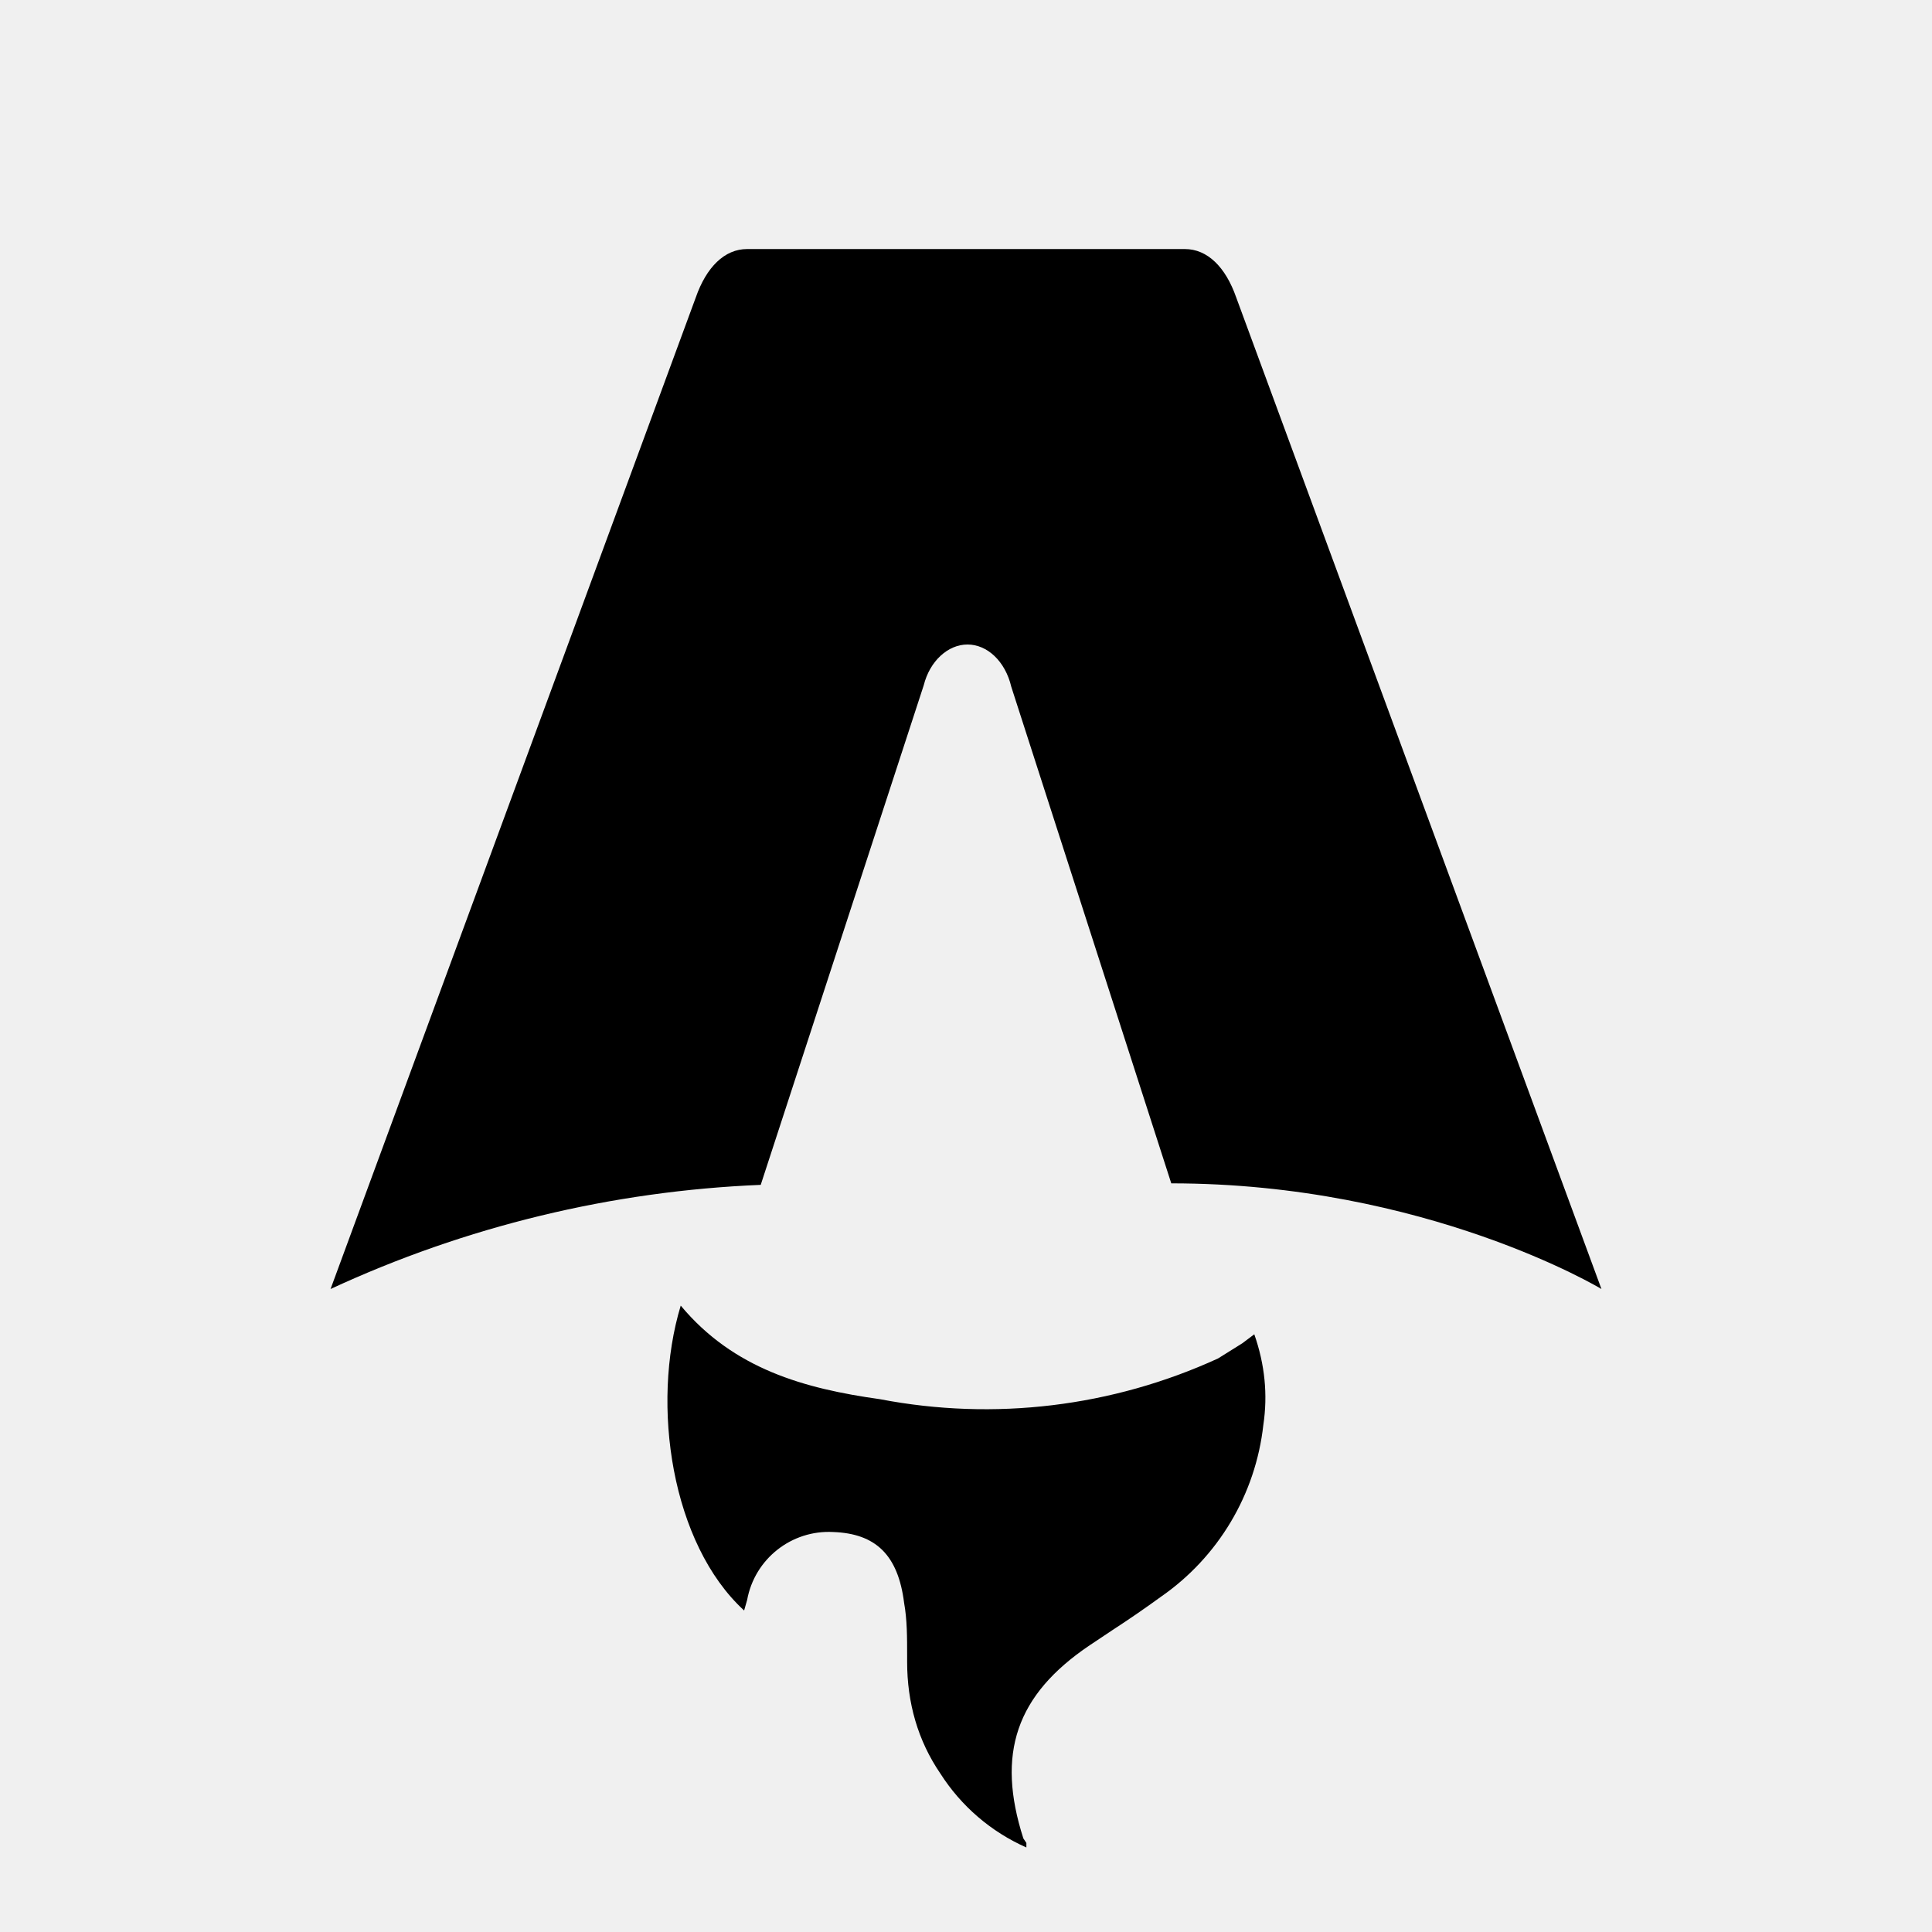
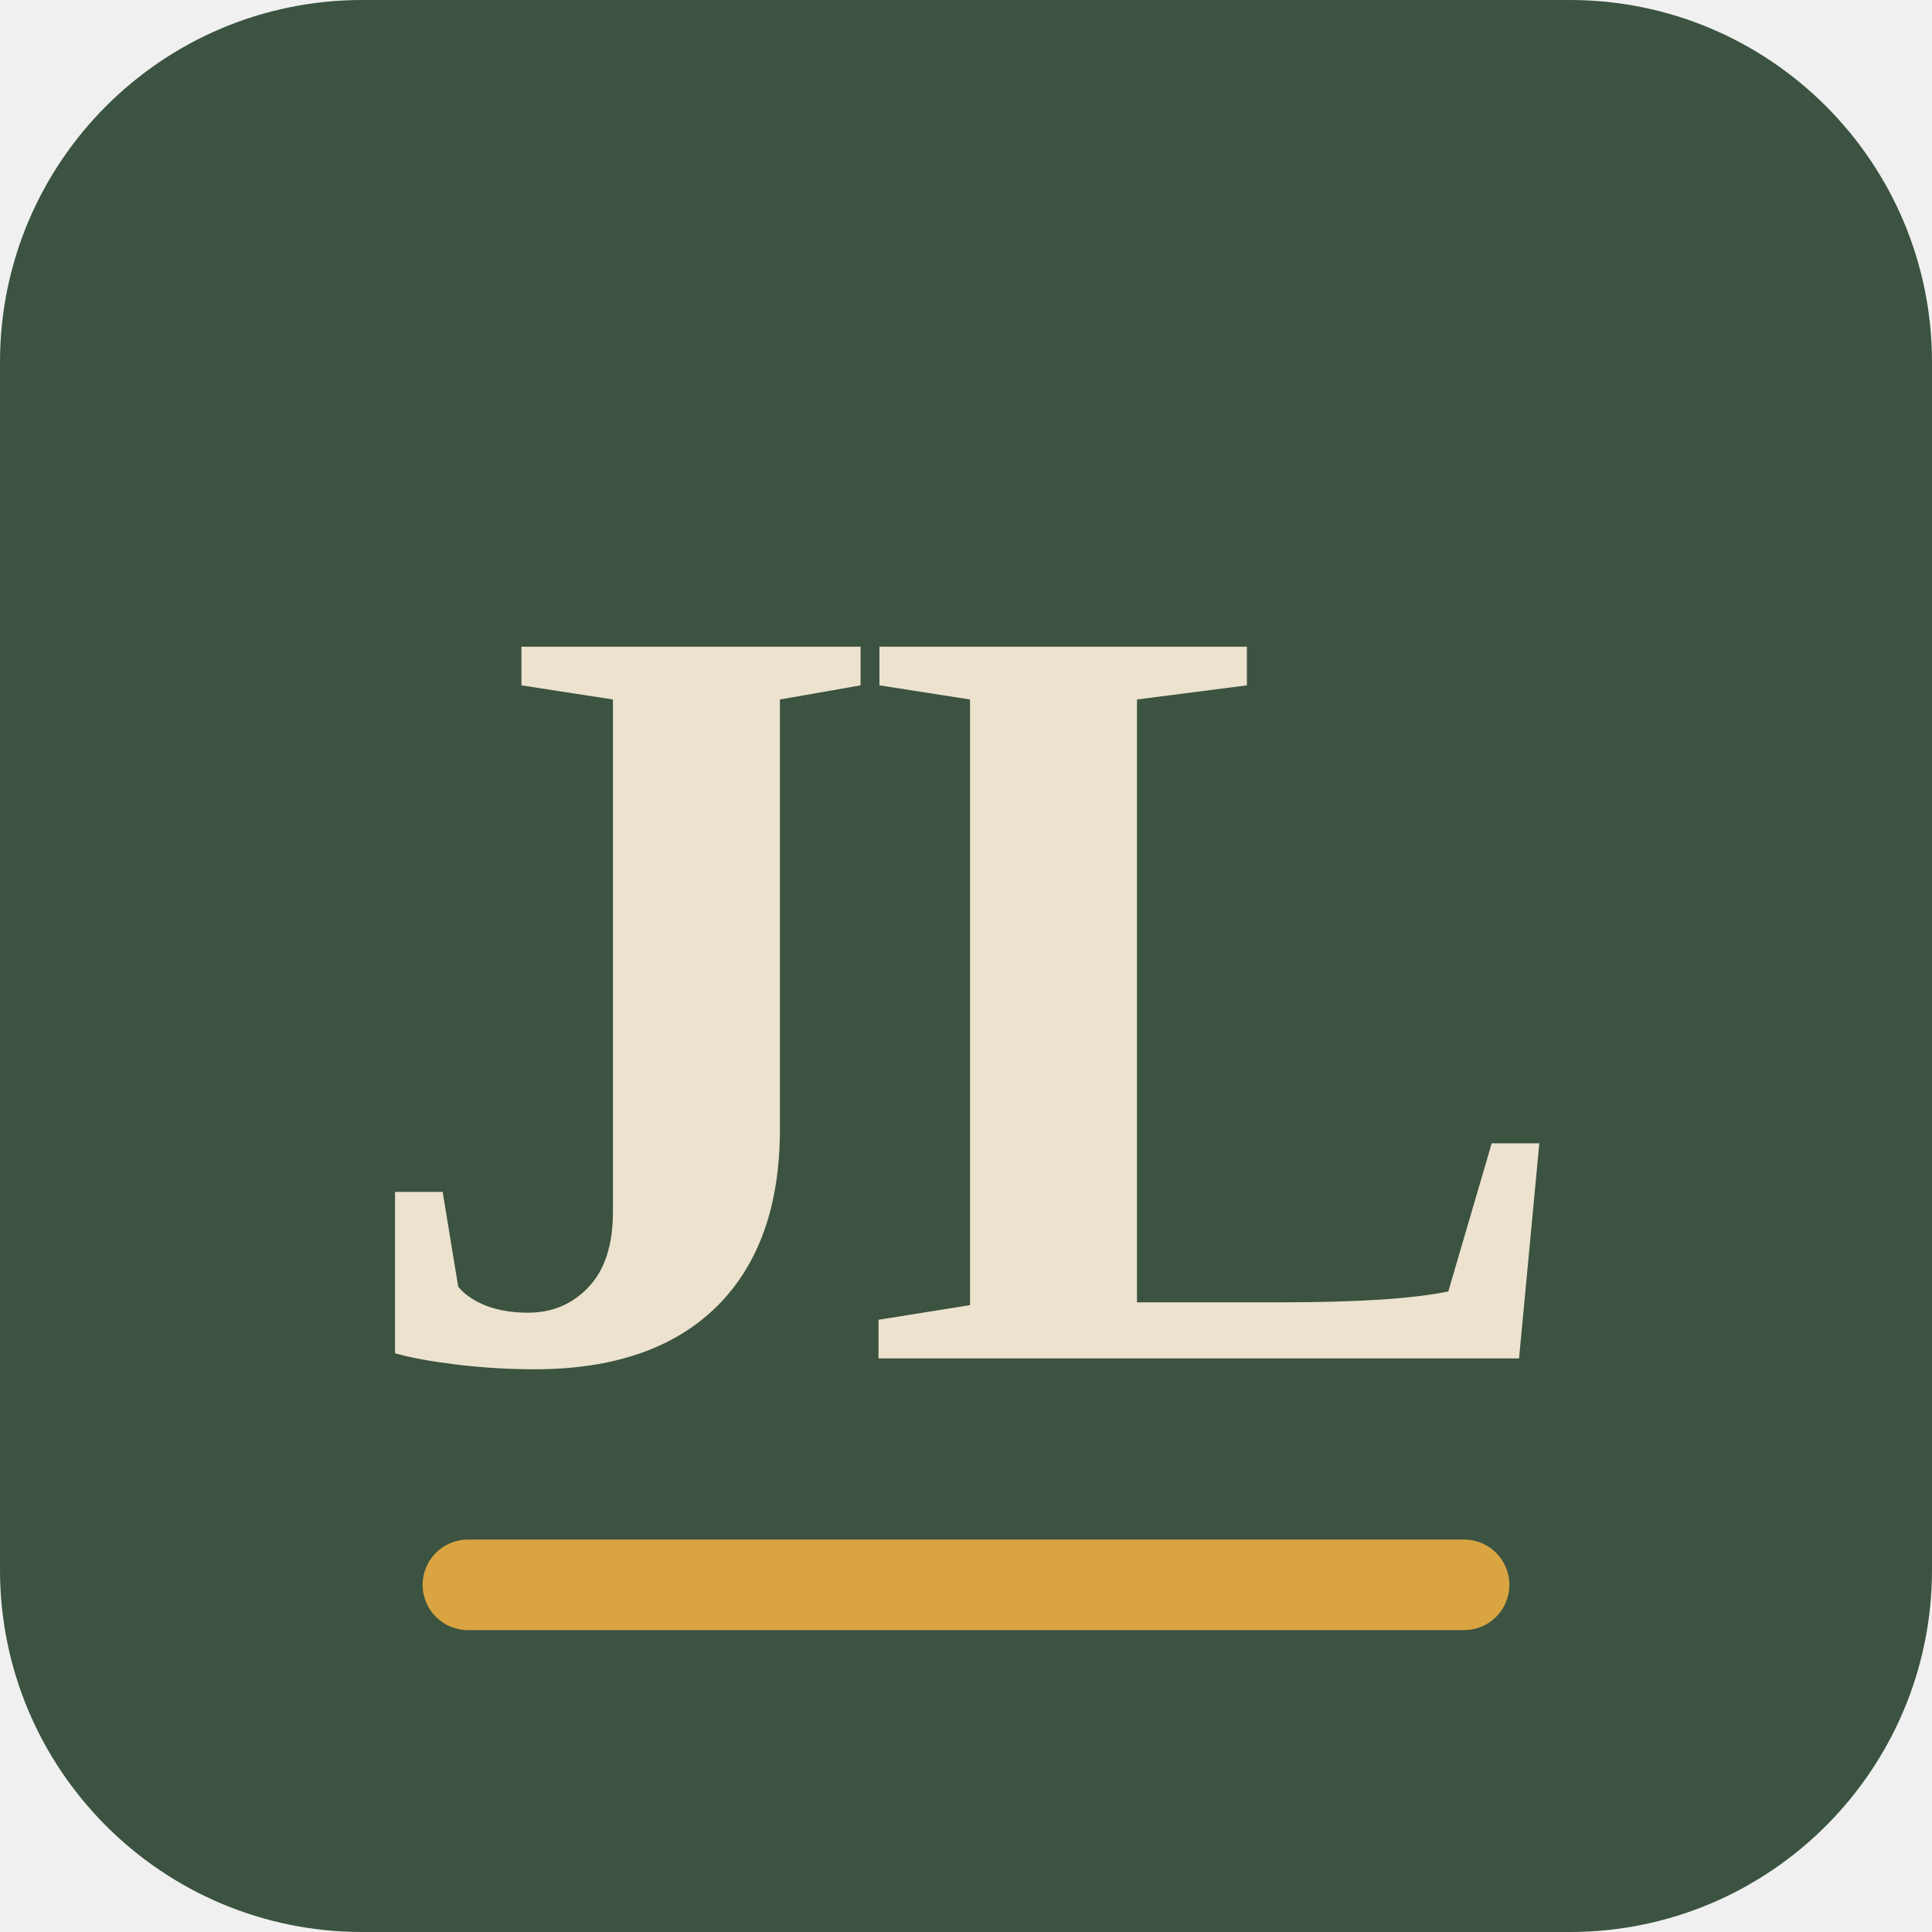
- <svg xmlns="http://www.w3.org/2000/svg" fill="none" viewBox="0 0 128 128">
-   <path d="M50.4 78.5a75.1 75.1 0 0 0-28.5 6.9l24.2-65.7c.7-2 1.9-3.2 3.4-3.2h29c1.5 0 2.7 1.2 3.4 3.2l24.2 65.7s-11.6-7-28.5-7L67 45.5c-.4-1.7-1.6-2.8-2.9-2.8-1.3 0-2.5 1.1-2.9 2.7L50.4 78.5Zm-1.1 28.2Zm-4.2-20.2c-2 6.6-.6 15.8 4.2 20.2a17.5 17.5 0 0 1 .2-.7 5.5 5.5 0 0 1 5.7-4.5c2.8.1 4.3 1.5 4.7 4.7.2 1.1.2 2.3.2 3.5v.4c0 2.7.7 5.2 2.2 7.4a13 13 0 0 0 5.7 4.9v-.3l-.2-.3c-1.8-5.6-.5-9.5 4.4-12.8l1.5-1a73 73 0 0 0 3.2-2.2 16 16 0 0 0 6.8-11.4c.3-2 .1-4-.6-6l-.8.6-1.6 1a37 37 0 0 1-22.4 2.7c-5-.7-9.7-2-13.2-6.2Z" />
-   <style>
-         path { fill: #000; }
-         @media (prefers-color-scheme: dark) {
-             path { fill: #FFF; }
-         }
-     </style>
+ <svg xmlns="http://www.w3.org/2000/svg" viewBox="0 0 64 64">
+   <rect width="64" height="64" rx="12" fill="#3b5340" />
+   <text x="32" y="45" text-anchor="middle" font-family="'Bodoni Moda', Didot, Georgia, 'Times New Roman', serif" font-weight="700" font-size="36" letter-spacing="-1" fill="#ece2cd">JL</text>
+   <rect x="14" y="51" width="36" height="3" rx="1.5" fill="#d9a441" />
</svg>
